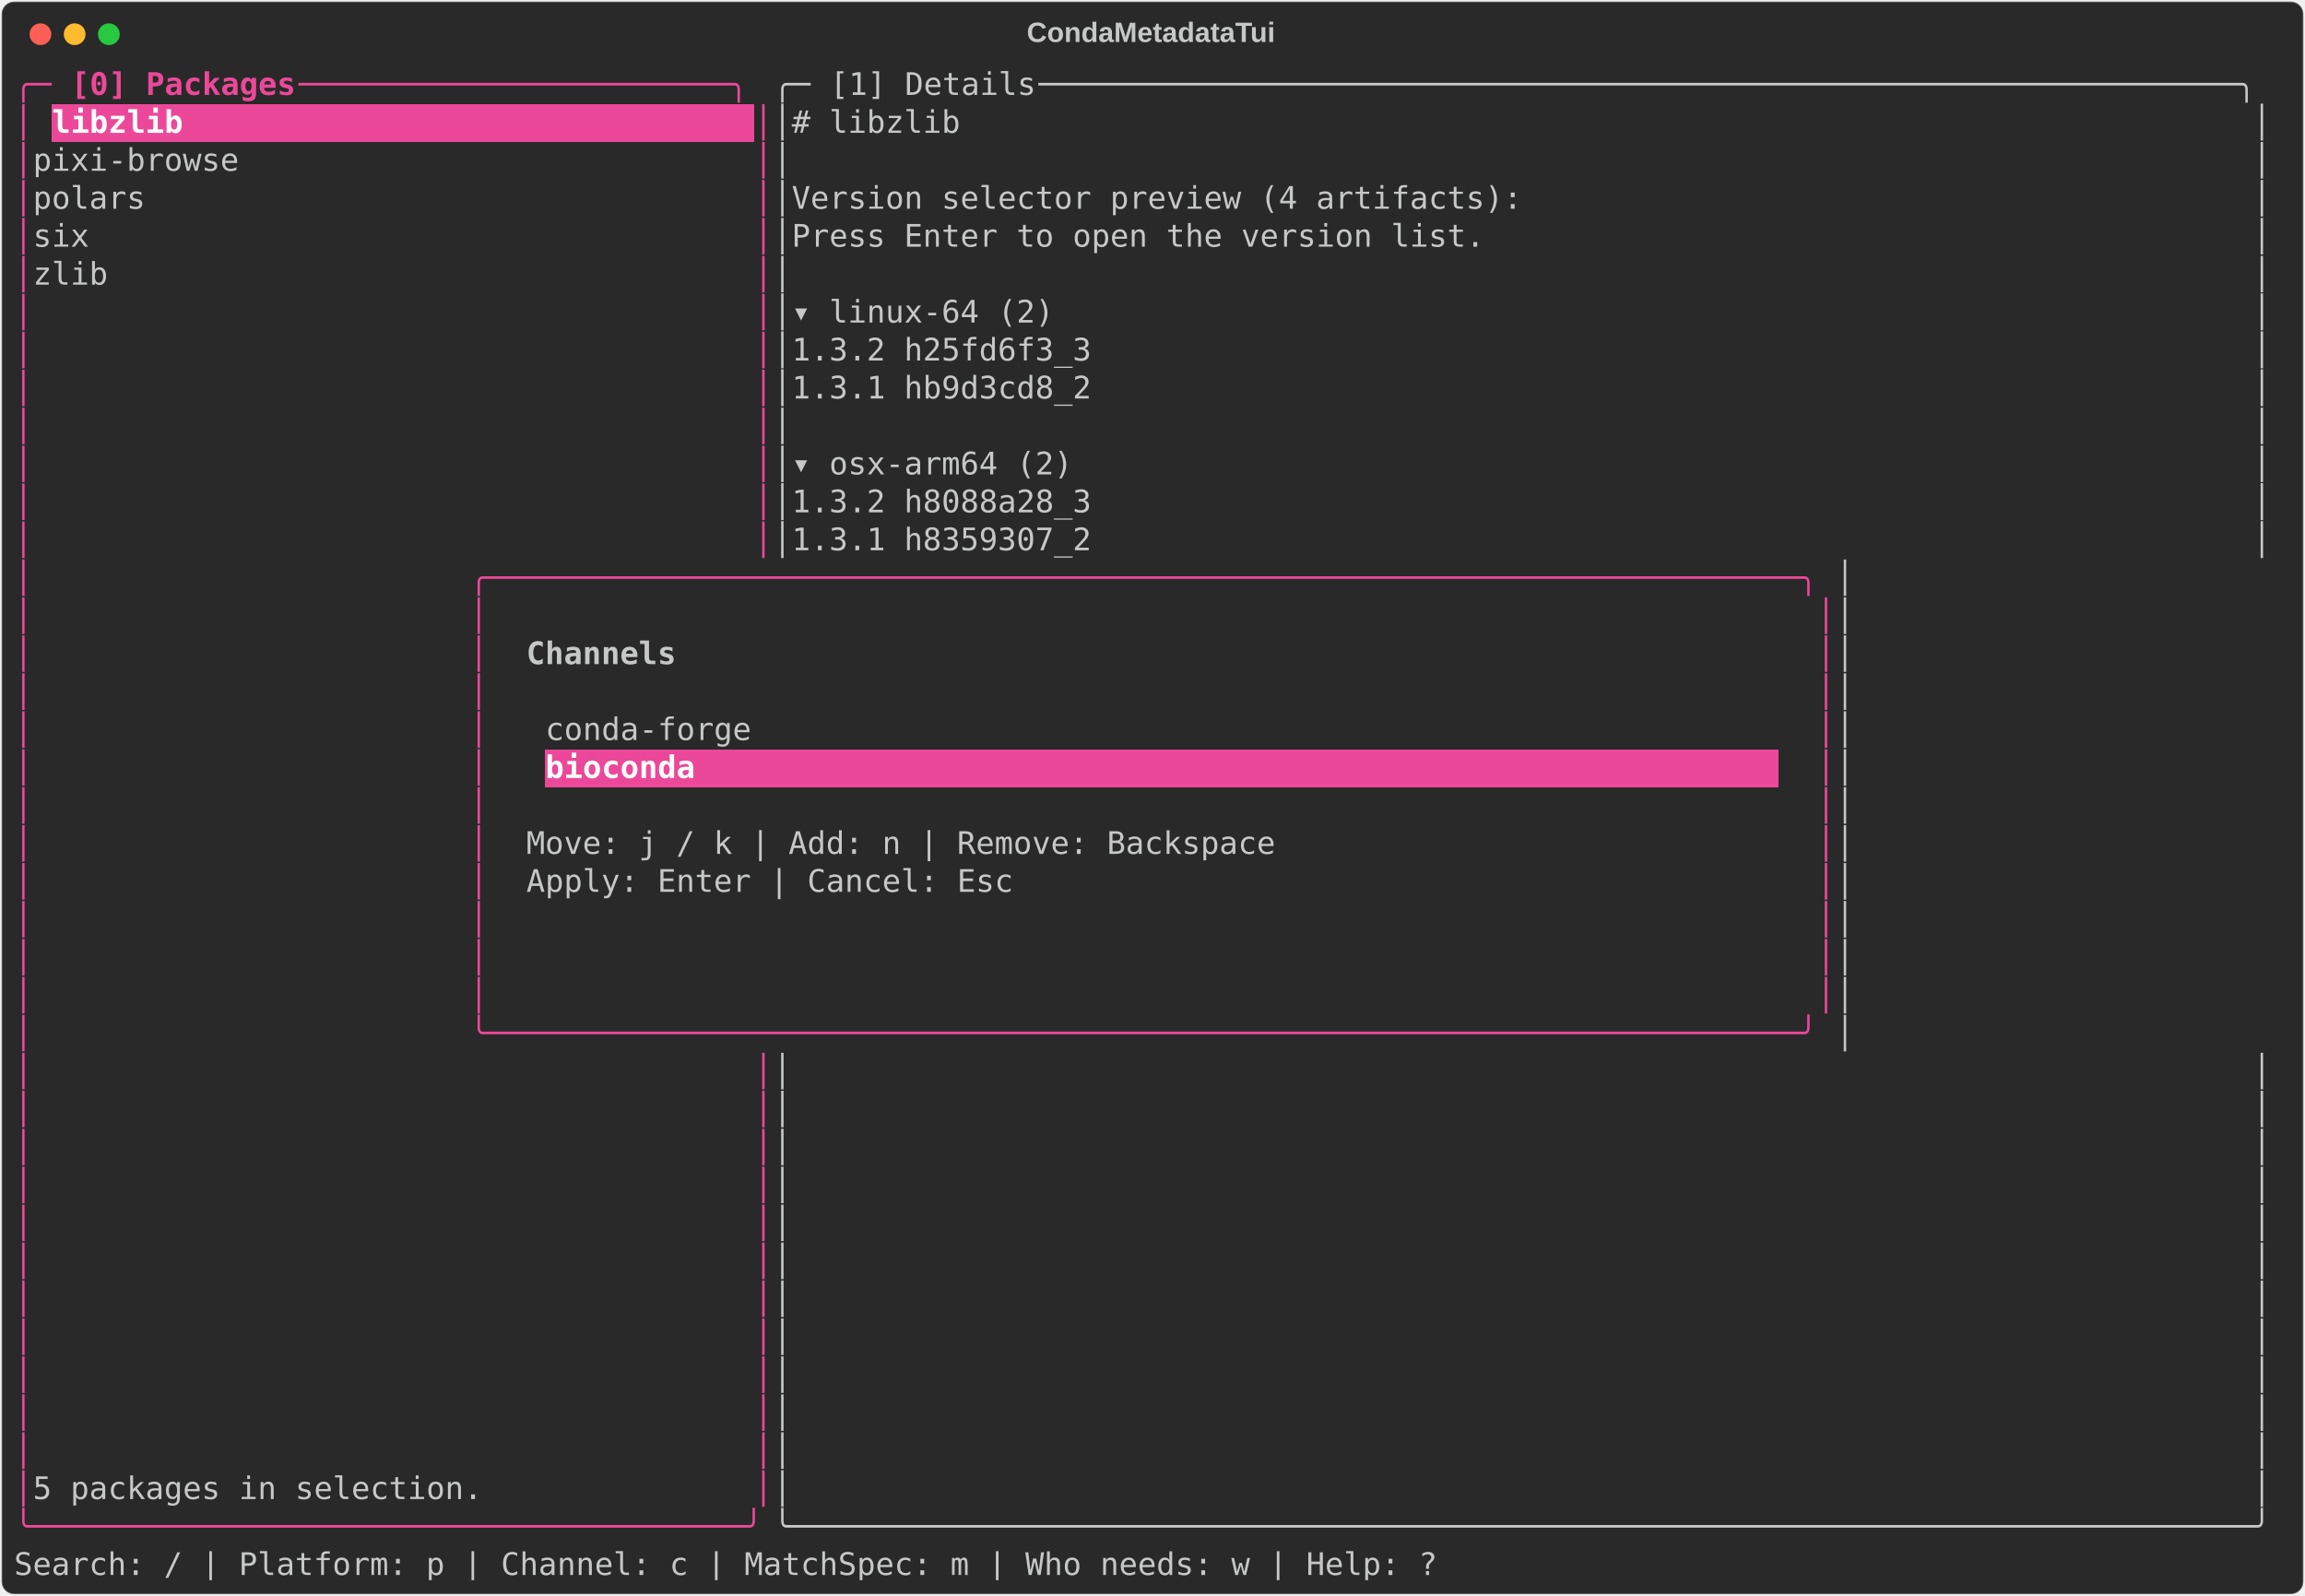
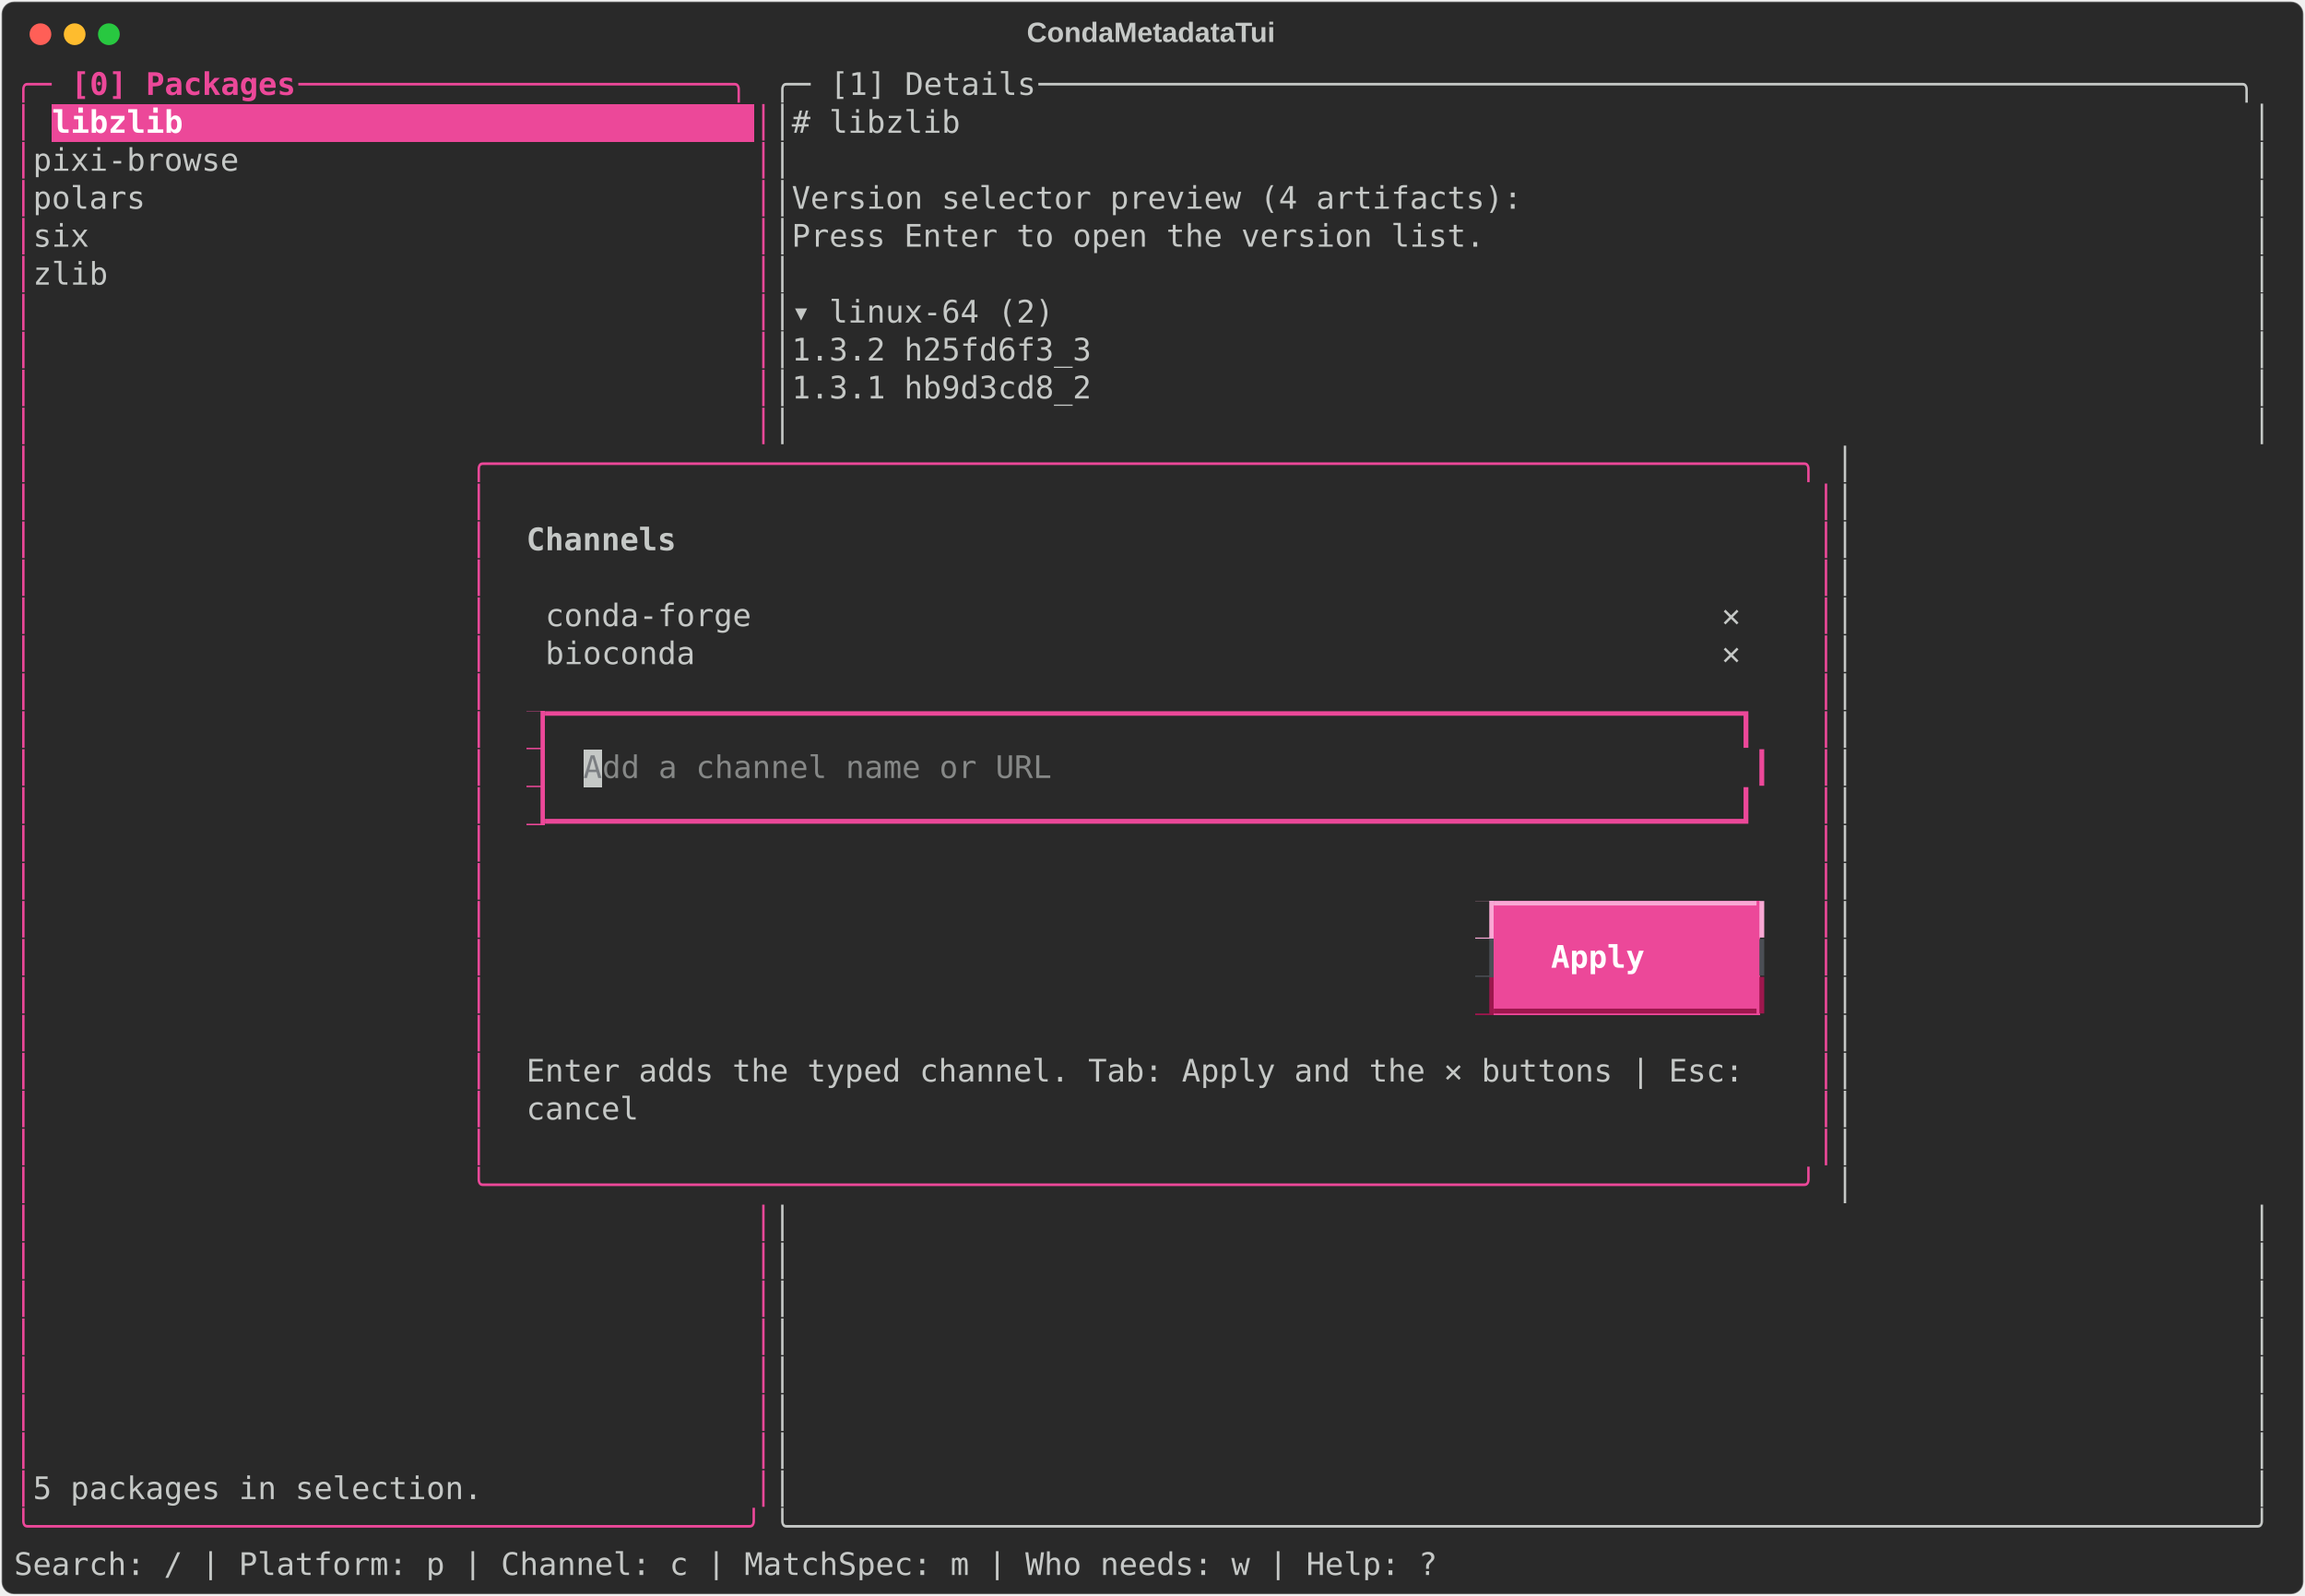
<svg xmlns="http://www.w3.org/2000/svg" class="rich-terminal" viewBox="0 0 1482 1026.0">
  <style>

    @font-face {
        font-family: "Fira Code";
        src: local("FiraCode-Regular"),
                url("https://cdnjs.cloudflare.com/ajax/libs/firacode/6.2.0/woff2/FiraCode-Regular.woff2") format("woff2"),
                url("https://cdnjs.cloudflare.com/ajax/libs/firacode/6.2.0/woff/FiraCode-Regular.woff") format("woff");
        font-style: normal;
        font-weight: 400;
    }
    @font-face {
        font-family: "Fira Code";
        src: local("FiraCode-Bold"),
                url("https://cdnjs.cloudflare.com/ajax/libs/firacode/6.2.0/woff2/FiraCode-Bold.woff2") format("woff2"),
                url("https://cdnjs.cloudflare.com/ajax/libs/firacode/6.2.0/woff/FiraCode-Bold.woff") format("woff");
        font-style: bold;
        font-weight: 700;
    }

    .terminal-matrix {
        font-family: Fira Code, monospace;
        font-size: 20px;
        line-height: 24.4px;
        font-variant-east-asian: full-width;
    }

    .terminal-title {
        font-size: 18px;
        font-weight: bold;
        font-family: arial;
    }

    .terminal-r1 { fill: #ec4899 }
.terminal-r2 { fill: #ec4899;font-weight: bold }
.terminal-r3 { fill: #c5c8c6 }
.terminal-r4 { fill: #ffffff;font-weight: bold }
.terminal-r5 { fill: #c5c8c6;font-weight: bold }
- .terminal-r6 { fill: #cc555a }
+ .terminal-r6 { fill: #292929 }
+ .terminal-r7 { fill: #7b7e82 }
+ .terminal-r8 { fill: #868887 }
+ .terminal-r9 { fill: #cc555a }
+ .terminal-r10 { fill: #f9a8d4 }
+ .terminal-r11 { fill: #4b4e55 }
+ .terminal-r12 { fill: #9d174d }
    </style>
  <defs>
    <clipPath id="terminal-clip-terminal">
      <rect x="0" y="0" width="1463.0" height="975.0" />
    </clipPath>
    <clipPath id="terminal-line-0">
      <rect x="0" y="1.5" width="1464" height="24.65" />
    </clipPath>
    <clipPath id="terminal-line-1">
      <rect x="0" y="25.9" width="1464" height="24.65" />
    </clipPath>
    <clipPath id="terminal-line-2">
      <rect x="0" y="50.3" width="1464" height="24.65" />
    </clipPath>
    <clipPath id="terminal-line-3">
      <rect x="0" y="74.7" width="1464" height="24.65" />
    </clipPath>
    <clipPath id="terminal-line-4">
      <rect x="0" y="99.1" width="1464" height="24.65" />
    </clipPath>
    <clipPath id="terminal-line-5">
      <rect x="0" y="123.5" width="1464" height="24.65" />
    </clipPath>
    <clipPath id="terminal-line-6">
      <rect x="0" y="147.9" width="1464" height="24.65" />
    </clipPath>
    <clipPath id="terminal-line-7">
      <rect x="0" y="172.3" width="1464" height="24.65" />
    </clipPath>
    <clipPath id="terminal-line-8">
      <rect x="0" y="196.7" width="1464" height="24.65" />
    </clipPath>
    <clipPath id="terminal-line-9">
      <rect x="0" y="221.1" width="1464" height="24.65" />
    </clipPath>
    <clipPath id="terminal-line-10">
      <rect x="0" y="245.5" width="1464" height="24.65" />
    </clipPath>
    <clipPath id="terminal-line-11">
      <rect x="0" y="269.9" width="1464" height="24.65" />
    </clipPath>
    <clipPath id="terminal-line-12">
      <rect x="0" y="294.3" width="1464" height="24.65" />
    </clipPath>
    <clipPath id="terminal-line-13">
      <rect x="0" y="318.7" width="1464" height="24.65" />
    </clipPath>
    <clipPath id="terminal-line-14">
      <rect x="0" y="343.1" width="1464" height="24.65" />
    </clipPath>
    <clipPath id="terminal-line-15">
      <rect x="0" y="367.5" width="1464" height="24.65" />
    </clipPath>
    <clipPath id="terminal-line-16">
      <rect x="0" y="391.9" width="1464" height="24.65" />
    </clipPath>
    <clipPath id="terminal-line-17">
      <rect x="0" y="416.3" width="1464" height="24.65" />
    </clipPath>
    <clipPath id="terminal-line-18">
      <rect x="0" y="440.7" width="1464" height="24.65" />
    </clipPath>
    <clipPath id="terminal-line-19">
      <rect x="0" y="465.1" width="1464" height="24.65" />
    </clipPath>
    <clipPath id="terminal-line-20">
      <rect x="0" y="489.5" width="1464" height="24.65" />
    </clipPath>
    <clipPath id="terminal-line-21">
      <rect x="0" y="513.9" width="1464" height="24.65" />
    </clipPath>
    <clipPath id="terminal-line-22">
      <rect x="0" y="538.3" width="1464" height="24.65" />
    </clipPath>
    <clipPath id="terminal-line-23">
      <rect x="0" y="562.7" width="1464" height="24.65" />
    </clipPath>
    <clipPath id="terminal-line-24">
      <rect x="0" y="587.1" width="1464" height="24.65" />
    </clipPath>
    <clipPath id="terminal-line-25">
      <rect x="0" y="611.5" width="1464" height="24.65" />
    </clipPath>
    <clipPath id="terminal-line-26">
      <rect x="0" y="635.9" width="1464" height="24.65" />
    </clipPath>
    <clipPath id="terminal-line-27">
      <rect x="0" y="660.3" width="1464" height="24.65" />
    </clipPath>
    <clipPath id="terminal-line-28">
      <rect x="0" y="684.7" width="1464" height="24.65" />
    </clipPath>
    <clipPath id="terminal-line-29">
      <rect x="0" y="709.1" width="1464" height="24.65" />
    </clipPath>
    <clipPath id="terminal-line-30">
      <rect x="0" y="733.5" width="1464" height="24.65" />
    </clipPath>
    <clipPath id="terminal-line-31">
      <rect x="0" y="757.9" width="1464" height="24.65" />
    </clipPath>
    <clipPath id="terminal-line-32">
      <rect x="0" y="782.3" width="1464" height="24.65" />
    </clipPath>
    <clipPath id="terminal-line-33">
      <rect x="0" y="806.7" width="1464" height="24.65" />
    </clipPath>
    <clipPath id="terminal-line-34">
      <rect x="0" y="831.1" width="1464" height="24.65" />
    </clipPath>
    <clipPath id="terminal-line-35">
      <rect x="0" y="855.5" width="1464" height="24.65" />
    </clipPath>
    <clipPath id="terminal-line-36">
      <rect x="0" y="879.9" width="1464" height="24.65" />
    </clipPath>
    <clipPath id="terminal-line-37">
      <rect x="0" y="904.3" width="1464" height="24.65" />
    </clipPath>
    <clipPath id="terminal-line-38">
      <rect x="0" y="928.7" width="1464" height="24.65" />
    </clipPath>
  </defs>
  <rect fill="#292929" stroke="rgba(255,255,255,0.35)" stroke-width="1" x="1" y="1" width="1480" height="1024" rx="8" />
  <text class="terminal-title" fill="#c5c8c6" text-anchor="middle" x="740" y="27">CondaMetadataTui</text>
  <g transform="translate(26,22)">
    <circle cx="0" cy="0" r="7" fill="#ff5f57" />
    <circle cx="22" cy="0" r="7" fill="#febc2e" />
    <circle cx="44" cy="0" r="7" fill="#28c840" />
  </g>
  <g transform="translate(9, 41)" clip-path="url(#terminal-clip-terminal)">
    <rect fill="#ec4899" x="24.4" y="25.9" width="451.4" height="24.65" shape-rendering="crispEdges" />
-     <rect fill="#ec4899" x="341.6" y="440.7" width="97.6" height="24.65" shape-rendering="crispEdges" />
-     <rect fill="#ec4899" x="439.2" y="440.7" width="695.4" height="24.65" shape-rendering="crispEdges" />
+     <rect fill="#ec4899" x="329.4" y="416.3" width="12.2" height="24.65" shape-rendering="crispEdges" />
+     <rect fill="#ec4899" x="329.4" y="440.7" width="12.2" height="24.65" shape-rendering="crispEdges" />
+     <rect fill="#c5c8c6" x="366" y="440.7" width="12.2" height="24.65" shape-rendering="crispEdges" />
+     <rect fill="#ec4899" x="329.4" y="465.1" width="12.2" height="24.65" shape-rendering="crispEdges" />
+     <rect fill="#f9a8d4" x="939.4" y="538.3" width="12.2" height="24.65" shape-rendering="crispEdges" />
+     <rect fill="#ec4899" x="951.6" y="538.3" width="170.8" height="24.65" shape-rendering="crispEdges" />
+     <rect fill="#4b4e55" x="939.4" y="562.7" width="12.2" height="24.65" shape-rendering="crispEdges" />
+     <rect fill="#ec4899" x="951.6" y="562.7" width="36.6" height="24.65" shape-rendering="crispEdges" />
+     <rect fill="#ec4899" x="988.2" y="562.7" width="85.4" height="24.65" shape-rendering="crispEdges" />
+     <rect fill="#ec4899" x="1073.6" y="562.7" width="48.8" height="24.65" shape-rendering="crispEdges" />
+     <rect fill="#9d174d" x="939.4" y="587.1" width="12.2" height="24.65" shape-rendering="crispEdges" />
+     <rect fill="#ec4899" x="951.6" y="587.1" width="170.8" height="24.65" shape-rendering="crispEdges" />
    <g class="terminal-matrix">
      <text class="terminal-r1" x="0" y="20" textLength="36.6" clip-path="url(#terminal-line-0)">╭─ </text>
      <text class="terminal-r2" x="36.6" y="20" textLength="146.4" clip-path="url(#terminal-line-0)">[0] Packages</text>
      <text class="terminal-r1" x="183" y="20" textLength="305" clip-path="url(#terminal-line-0)"> ───────────────────────╮</text>
      <text class="terminal-r3" x="488" y="20" textLength="36.6" clip-path="url(#terminal-line-0)">╭─ </text>
      <text class="terminal-r3" x="524.6" y="20" textLength="134.2" clip-path="url(#terminal-line-0)">[1] Details</text>
      <text class="terminal-r3" x="658.8" y="20" textLength="805.2" clip-path="url(#terminal-line-0)"> ────────────────────────────────────────────────────────────────╮</text>
      <text class="terminal-r3" x="1464" y="20" textLength="12.2" clip-path="url(#terminal-line-0)">
</text>
      <text class="terminal-r1" x="0" y="44.4" textLength="12.2" clip-path="url(#terminal-line-1)">│</text>
      <text class="terminal-r4" x="24.4" y="44.4" textLength="451.4" clip-path="url(#terminal-line-1)">libzlib                              </text>
      <text class="terminal-r1" x="475.8" y="44.4" textLength="12.2" clip-path="url(#terminal-line-1)">│</text>
      <text class="terminal-r3" x="488" y="44.4" textLength="976" clip-path="url(#terminal-line-1)">│# libzlib                                                                     │</text>
      <text class="terminal-r3" x="1464" y="44.4" textLength="12.2" clip-path="url(#terminal-line-1)">
</text>
      <text class="terminal-r1" x="0" y="68.8" textLength="12.2" clip-path="url(#terminal-line-2)">│</text>
      <text class="terminal-r3" x="12.2" y="68.8" textLength="463.6" clip-path="url(#terminal-line-2)"> pixi-browse                          </text>
      <text class="terminal-r1" x="475.8" y="68.8" textLength="12.2" clip-path="url(#terminal-line-2)">│</text>
      <text class="terminal-r3" x="488" y="68.8" textLength="976" clip-path="url(#terminal-line-2)">│                                                                              │</text>
      <text class="terminal-r3" x="1464" y="68.8" textLength="12.2" clip-path="url(#terminal-line-2)">
</text>
      <text class="terminal-r1" x="0" y="93.2" textLength="12.2" clip-path="url(#terminal-line-3)">│</text>
      <text class="terminal-r3" x="12.2" y="93.2" textLength="463.6" clip-path="url(#terminal-line-3)"> polars                               </text>
      <text class="terminal-r1" x="475.8" y="93.2" textLength="12.2" clip-path="url(#terminal-line-3)">│</text>
      <text class="terminal-r3" x="488" y="93.2" textLength="976" clip-path="url(#terminal-line-3)">│Version selector preview (4 artifacts):                                       │</text>
      <text class="terminal-r3" x="1464" y="93.2" textLength="12.2" clip-path="url(#terminal-line-3)">
</text>
      <text class="terminal-r1" x="0" y="117.6" textLength="12.2" clip-path="url(#terminal-line-4)">│</text>
      <text class="terminal-r3" x="12.2" y="117.6" textLength="463.6" clip-path="url(#terminal-line-4)"> six                                  </text>
      <text class="terminal-r1" x="475.8" y="117.6" textLength="12.2" clip-path="url(#terminal-line-4)">│</text>
      <text class="terminal-r3" x="488" y="117.6" textLength="976" clip-path="url(#terminal-line-4)">│Press Enter to open the version list.                                         │</text>
      <text class="terminal-r3" x="1464" y="117.6" textLength="12.2" clip-path="url(#terminal-line-4)">
</text>
      <text class="terminal-r1" x="0" y="142" textLength="12.2" clip-path="url(#terminal-line-5)">│</text>
      <text class="terminal-r3" x="12.2" y="142" textLength="463.6" clip-path="url(#terminal-line-5)"> zlib                                 </text>
      <text class="terminal-r1" x="475.8" y="142" textLength="12.2" clip-path="url(#terminal-line-5)">│</text>
      <text class="terminal-r3" x="488" y="142" textLength="976" clip-path="url(#terminal-line-5)">│                                                                              │</text>
      <text class="terminal-r3" x="1464" y="142" textLength="12.2" clip-path="url(#terminal-line-5)">
</text>
      <text class="terminal-r1" x="0" y="166.4" textLength="12.2" clip-path="url(#terminal-line-6)">│</text>
      <text class="terminal-r1" x="475.8" y="166.4" textLength="12.2" clip-path="url(#terminal-line-6)">│</text>
      <text class="terminal-r3" x="488" y="166.4" textLength="976" clip-path="url(#terminal-line-6)">│▾ linux-64 (2)                                                                │</text>
      <text class="terminal-r3" x="1464" y="166.4" textLength="12.2" clip-path="url(#terminal-line-6)">
</text>
      <text class="terminal-r1" x="0" y="190.8" textLength="12.2" clip-path="url(#terminal-line-7)">│</text>
      <text class="terminal-r1" x="475.8" y="190.8" textLength="12.2" clip-path="url(#terminal-line-7)">│</text>
      <text class="terminal-r3" x="488" y="190.8" textLength="976" clip-path="url(#terminal-line-7)">│1.3.2 h25fd6f3_3                                                              │</text>
      <text class="terminal-r3" x="1464" y="190.8" textLength="12.2" clip-path="url(#terminal-line-7)">
</text>
      <text class="terminal-r1" x="0" y="215.2" textLength="12.2" clip-path="url(#terminal-line-8)">│</text>
      <text class="terminal-r1" x="475.8" y="215.2" textLength="12.2" clip-path="url(#terminal-line-8)">│</text>
      <text class="terminal-r3" x="488" y="215.2" textLength="976" clip-path="url(#terminal-line-8)">│1.3.1 hb9d3cd8_2                                                              │</text>
      <text class="terminal-r3" x="1464" y="215.2" textLength="12.2" clip-path="url(#terminal-line-8)">
</text>
      <text class="terminal-r1" x="0" y="239.6" textLength="12.2" clip-path="url(#terminal-line-9)">│</text>
      <text class="terminal-r1" x="475.8" y="239.6" textLength="12.2" clip-path="url(#terminal-line-9)">│</text>
      <text class="terminal-r3" x="488" y="239.6" textLength="976" clip-path="url(#terminal-line-9)">│                                                                              │</text>
      <text class="terminal-r3" x="1464" y="239.6" textLength="12.2" clip-path="url(#terminal-line-9)">
</text>
      <text class="terminal-r1" x="0" y="264" textLength="12.2" clip-path="url(#terminal-line-10)">│</text>
-       <text class="terminal-r1" x="475.8" y="264" textLength="12.2" clip-path="url(#terminal-line-10)">│</text>
-       <text class="terminal-r3" x="488" y="264" textLength="976" clip-path="url(#terminal-line-10)">│▾ osx-arm64 (2)                                                               │</text>
+       <text class="terminal-r1" x="292.8" y="264" textLength="878.4" clip-path="url(#terminal-line-10)">╭──────────────────────────────────────────────────────────────────────╮</text>
+       <text class="terminal-r3" x="1171.2" y="264" textLength="292.8" clip-path="url(#terminal-line-10)">                       │</text>
      <text class="terminal-r3" x="1464" y="264" textLength="12.2" clip-path="url(#terminal-line-10)">
</text>
      <text class="terminal-r1" x="0" y="288.4" textLength="12.2" clip-path="url(#terminal-line-11)">│</text>
-       <text class="terminal-r1" x="475.8" y="288.4" textLength="12.2" clip-path="url(#terminal-line-11)">│</text>
-       <text class="terminal-r3" x="488" y="288.4" textLength="976" clip-path="url(#terminal-line-11)">│1.3.2 h8088a28_3                                                              │</text>
+       <text class="terminal-r1" x="292.8" y="288.4" textLength="12.2" clip-path="url(#terminal-line-11)">│</text>
+       <text class="terminal-r1" x="1159" y="288.4" textLength="12.2" clip-path="url(#terminal-line-11)">│</text>
+       <text class="terminal-r3" x="1171.2" y="288.4" textLength="292.8" clip-path="url(#terminal-line-11)">                       │</text>
      <text class="terminal-r3" x="1464" y="288.4" textLength="12.2" clip-path="url(#terminal-line-11)">
</text>
      <text class="terminal-r1" x="0" y="312.8" textLength="12.2" clip-path="url(#terminal-line-12)">│</text>
-       <text class="terminal-r1" x="475.8" y="312.8" textLength="12.2" clip-path="url(#terminal-line-12)">│</text>
-       <text class="terminal-r3" x="488" y="312.8" textLength="976" clip-path="url(#terminal-line-12)">│1.3.1 h8359307_2                                                              │</text>
+       <text class="terminal-r1" x="292.8" y="312.8" textLength="12.2" clip-path="url(#terminal-line-12)">│</text>
+       <text class="terminal-r5" x="329.4" y="312.8" textLength="97.6" clip-path="url(#terminal-line-12)">Channels</text>
+       <text class="terminal-r1" x="1159" y="312.8" textLength="12.2" clip-path="url(#terminal-line-12)">│</text>
+       <text class="terminal-r3" x="1171.2" y="312.8" textLength="292.8" clip-path="url(#terminal-line-12)">                       │</text>
      <text class="terminal-r3" x="1464" y="312.8" textLength="12.2" clip-path="url(#terminal-line-12)">
</text>
      <text class="terminal-r1" x="0" y="337.2" textLength="12.2" clip-path="url(#terminal-line-13)">│</text>
-       <text class="terminal-r1" x="292.8" y="337.2" textLength="878.4" clip-path="url(#terminal-line-13)">╭──────────────────────────────────────────────────────────────────────╮</text>
+       <text class="terminal-r1" x="292.8" y="337.2" textLength="12.2" clip-path="url(#terminal-line-13)">│</text>
+       <text class="terminal-r1" x="1159" y="337.2" textLength="12.2" clip-path="url(#terminal-line-13)">│</text>
      <text class="terminal-r3" x="1171.2" y="337.2" textLength="292.8" clip-path="url(#terminal-line-13)">                       │</text>
      <text class="terminal-r3" x="1464" y="337.2" textLength="12.2" clip-path="url(#terminal-line-13)">
</text>
      <text class="terminal-r1" x="0" y="361.6" textLength="12.2" clip-path="url(#terminal-line-14)">│</text>
      <text class="terminal-r1" x="292.8" y="361.6" textLength="12.2" clip-path="url(#terminal-line-14)">│</text>
+       <text class="terminal-r3" x="341.6" y="361.6" textLength="134.2" clip-path="url(#terminal-line-14)">conda-forge</text>
+       <text class="terminal-r5" x="1098" y="361.6" textLength="36.6" clip-path="url(#terminal-line-14)"> ✕ </text>
      <text class="terminal-r1" x="1159" y="361.6" textLength="12.2" clip-path="url(#terminal-line-14)">│</text>
      <text class="terminal-r3" x="1171.2" y="361.6" textLength="292.8" clip-path="url(#terminal-line-14)">                       │</text>
      <text class="terminal-r3" x="1464" y="361.6" textLength="12.2" clip-path="url(#terminal-line-14)">
</text>
      <text class="terminal-r1" x="0" y="386" textLength="12.2" clip-path="url(#terminal-line-15)">│</text>
      <text class="terminal-r1" x="292.8" y="386" textLength="12.2" clip-path="url(#terminal-line-15)">│</text>
-       <text class="terminal-r5" x="329.4" y="386" textLength="97.6" clip-path="url(#terminal-line-15)">Channels</text>
+       <text class="terminal-r3" x="341.6" y="386" textLength="97.6" clip-path="url(#terminal-line-15)">bioconda</text>
+       <text class="terminal-r5" x="1098" y="386" textLength="36.6" clip-path="url(#terminal-line-15)"> ✕ </text>
      <text class="terminal-r1" x="1159" y="386" textLength="12.2" clip-path="url(#terminal-line-15)">│</text>
      <text class="terminal-r3" x="1171.2" y="386" textLength="292.8" clip-path="url(#terminal-line-15)">                       │</text>
      <text class="terminal-r3" x="1464" y="386" textLength="12.2" clip-path="url(#terminal-line-15)">
</text>
      <text class="terminal-r1" x="0" y="410.4" textLength="12.2" clip-path="url(#terminal-line-16)">│</text>
      <text class="terminal-r1" x="292.8" y="410.4" textLength="12.2" clip-path="url(#terminal-line-16)">│</text>
      <text class="terminal-r1" x="1159" y="410.4" textLength="12.2" clip-path="url(#terminal-line-16)">│</text>
      <text class="terminal-r3" x="1171.2" y="410.4" textLength="292.8" clip-path="url(#terminal-line-16)">                       │</text>
      <text class="terminal-r3" x="1464" y="410.4" textLength="12.2" clip-path="url(#terminal-line-16)">
</text>
      <text class="terminal-r1" x="0" y="434.8" textLength="12.2" clip-path="url(#terminal-line-17)">│</text>
      <text class="terminal-r1" x="292.8" y="434.8" textLength="12.2" clip-path="url(#terminal-line-17)">│</text>
-       <text class="terminal-r3" x="341.6" y="434.8" textLength="134.2" clip-path="url(#terminal-line-17)">conda-forge</text>
+       <text class="terminal-r6" x="329.4" y="434.8" textLength="12.2" clip-path="url(#terminal-line-17)">▊</text>
+       <text class="terminal-r1" x="341.6" y="434.8" textLength="793" clip-path="url(#terminal-line-17)">▔▔▔▔▔▔▔▔▔▔▔▔▔▔▔▔▔▔▔▔▔▔▔▔▔▔▔▔▔▔▔▔▔▔▔▔▔▔▔▔▔▔▔▔▔▔▔▔▔▔▔▔▔▔▔▔▔▔▔▔▔▔▔▔▎</text>
      <text class="terminal-r1" x="1159" y="434.8" textLength="12.2" clip-path="url(#terminal-line-17)">│</text>
      <text class="terminal-r3" x="1171.2" y="434.8" textLength="292.8" clip-path="url(#terminal-line-17)">                       │</text>
      <text class="terminal-r3" x="1464" y="434.8" textLength="12.2" clip-path="url(#terminal-line-17)">
</text>
      <text class="terminal-r1" x="0" y="459.2" textLength="12.2" clip-path="url(#terminal-line-18)">│</text>
      <text class="terminal-r1" x="292.8" y="459.2" textLength="12.2" clip-path="url(#terminal-line-18)">│</text>
-       <text class="terminal-r4" x="341.6" y="459.2" textLength="97.6" clip-path="url(#terminal-line-18)">bioconda</text>
+       <text class="terminal-r6" x="329.4" y="459.2" textLength="12.2" clip-path="url(#terminal-line-18)">▊</text>
+       <text class="terminal-r7" x="366" y="459.2" textLength="12.2" clip-path="url(#terminal-line-18)">A</text>
+       <text class="terminal-r8" x="378.2" y="459.2" textLength="292.8" clip-path="url(#terminal-line-18)">dd a channel name or URL</text>
+       <text class="terminal-r1" x="1122.4" y="459.2" textLength="12.2" clip-path="url(#terminal-line-18)">▎</text>
      <text class="terminal-r1" x="1159" y="459.2" textLength="12.2" clip-path="url(#terminal-line-18)">│</text>
      <text class="terminal-r3" x="1171.2" y="459.2" textLength="292.8" clip-path="url(#terminal-line-18)">                       │</text>
      <text class="terminal-r3" x="1464" y="459.2" textLength="12.2" clip-path="url(#terminal-line-18)">
</text>
      <text class="terminal-r1" x="0" y="483.6" textLength="12.2" clip-path="url(#terminal-line-19)">│</text>
      <text class="terminal-r1" x="292.8" y="483.6" textLength="12.2" clip-path="url(#terminal-line-19)">│</text>
+       <text class="terminal-r6" x="329.4" y="483.6" textLength="12.2" clip-path="url(#terminal-line-19)">▊</text>
+       <text class="terminal-r1" x="341.6" y="483.6" textLength="793" clip-path="url(#terminal-line-19)">▁▁▁▁▁▁▁▁▁▁▁▁▁▁▁▁▁▁▁▁▁▁▁▁▁▁▁▁▁▁▁▁▁▁▁▁▁▁▁▁▁▁▁▁▁▁▁▁▁▁▁▁▁▁▁▁▁▁▁▁▁▁▁▁▎</text>
      <text class="terminal-r1" x="1159" y="483.6" textLength="12.2" clip-path="url(#terminal-line-19)">│</text>
      <text class="terminal-r3" x="1171.2" y="483.6" textLength="292.8" clip-path="url(#terminal-line-19)">                       │</text>
      <text class="terminal-r3" x="1464" y="483.6" textLength="12.2" clip-path="url(#terminal-line-19)">
</text>
      <text class="terminal-r1" x="0" y="508" textLength="12.2" clip-path="url(#terminal-line-20)">│</text>
      <text class="terminal-r1" x="292.8" y="508" textLength="12.2" clip-path="url(#terminal-line-20)">│</text>
-       <text class="terminal-r3" x="329.4" y="508" textLength="488" clip-path="url(#terminal-line-20)">Move: j / k | Add: n | Remove: Backspace</text>
      <text class="terminal-r1" x="1159" y="508" textLength="12.2" clip-path="url(#terminal-line-20)">│</text>
      <text class="terminal-r3" x="1171.2" y="508" textLength="292.8" clip-path="url(#terminal-line-20)">                       │</text>
      <text class="terminal-r3" x="1464" y="508" textLength="12.2" clip-path="url(#terminal-line-20)">
</text>
      <text class="terminal-r1" x="0" y="532.4" textLength="12.2" clip-path="url(#terminal-line-21)">│</text>
      <text class="terminal-r1" x="292.8" y="532.4" textLength="12.2" clip-path="url(#terminal-line-21)">│</text>
-       <text class="terminal-r3" x="329.4" y="532.4" textLength="317.2" clip-path="url(#terminal-line-21)">Apply: Enter | Cancel: Esc</text>
      <text class="terminal-r1" x="1159" y="532.4" textLength="12.2" clip-path="url(#terminal-line-21)">│</text>
      <text class="terminal-r3" x="1171.2" y="532.4" textLength="292.8" clip-path="url(#terminal-line-21)">                       │</text>
      <text class="terminal-r3" x="1464" y="532.4" textLength="12.2" clip-path="url(#terminal-line-21)">
</text>
      <text class="terminal-r1" x="0" y="556.8" textLength="12.2" clip-path="url(#terminal-line-22)">│</text>
      <text class="terminal-r1" x="292.8" y="556.8" textLength="12.2" clip-path="url(#terminal-line-22)">│</text>
+       <text class="terminal-r6" x="939.4" y="556.8" textLength="12.2" clip-path="url(#terminal-line-22)">▊</text>
+       <text class="terminal-r10" x="951.6" y="556.8" textLength="170.8" clip-path="url(#terminal-line-22)">▔▔▔▔▔▔▔▔▔▔▔▔▔▔</text>
+       <text class="terminal-r10" x="1122.4" y="556.8" textLength="12.2" clip-path="url(#terminal-line-22)">▎</text>
      <text class="terminal-r1" x="1159" y="556.8" textLength="12.2" clip-path="url(#terminal-line-22)">│</text>
      <text class="terminal-r3" x="1171.2" y="556.8" textLength="292.8" clip-path="url(#terminal-line-22)">                       │</text>
      <text class="terminal-r3" x="1464" y="556.8" textLength="12.2" clip-path="url(#terminal-line-22)">
</text>
      <text class="terminal-r1" x="0" y="581.2" textLength="12.2" clip-path="url(#terminal-line-23)">│</text>
      <text class="terminal-r1" x="292.8" y="581.2" textLength="12.2" clip-path="url(#terminal-line-23)">│</text>
+       <text class="terminal-r6" x="939.4" y="581.2" textLength="12.2" clip-path="url(#terminal-line-23)">▊</text>
+       <text class="terminal-r4" x="988.2" y="581.2" textLength="85.4" clip-path="url(#terminal-line-23)"> Apply </text>
+       <text class="terminal-r11" x="1122.4" y="581.2" textLength="12.2" clip-path="url(#terminal-line-23)">▎</text>
      <text class="terminal-r1" x="1159" y="581.2" textLength="12.2" clip-path="url(#terminal-line-23)">│</text>
      <text class="terminal-r3" x="1171.2" y="581.2" textLength="292.8" clip-path="url(#terminal-line-23)">                       │</text>
      <text class="terminal-r3" x="1464" y="581.2" textLength="12.2" clip-path="url(#terminal-line-23)">
</text>
      <text class="terminal-r1" x="0" y="605.6" textLength="12.2" clip-path="url(#terminal-line-24)">│</text>
      <text class="terminal-r1" x="292.8" y="605.6" textLength="12.2" clip-path="url(#terminal-line-24)">│</text>
+       <text class="terminal-r6" x="939.4" y="605.6" textLength="12.2" clip-path="url(#terminal-line-24)">▊</text>
+       <text class="terminal-r12" x="951.6" y="605.6" textLength="170.8" clip-path="url(#terminal-line-24)">▁▁▁▁▁▁▁▁▁▁▁▁▁▁</text>
+       <text class="terminal-r12" x="1122.4" y="605.6" textLength="12.2" clip-path="url(#terminal-line-24)">▎</text>
      <text class="terminal-r1" x="1159" y="605.6" textLength="12.2" clip-path="url(#terminal-line-24)">│</text>
      <text class="terminal-r3" x="1171.2" y="605.6" textLength="292.8" clip-path="url(#terminal-line-24)">                       │</text>
      <text class="terminal-r3" x="1464" y="605.6" textLength="12.2" clip-path="url(#terminal-line-24)">
</text>
      <text class="terminal-r1" x="0" y="630" textLength="12.2" clip-path="url(#terminal-line-25)">│</text>
-       <text class="terminal-r1" x="292.8" y="630" textLength="878.4" clip-path="url(#terminal-line-25)">╰──────────────────────────────────────────────────────────────────────╯</text>
+       <text class="terminal-r1" x="292.8" y="630" textLength="12.2" clip-path="url(#terminal-line-25)">│</text>
+       <text class="terminal-r1" x="1159" y="630" textLength="12.2" clip-path="url(#terminal-line-25)">│</text>
      <text class="terminal-r3" x="1171.2" y="630" textLength="292.8" clip-path="url(#terminal-line-25)">                       │</text>
      <text class="terminal-r3" x="1464" y="630" textLength="12.2" clip-path="url(#terminal-line-25)">
</text>
      <text class="terminal-r1" x="0" y="654.4" textLength="12.2" clip-path="url(#terminal-line-26)">│</text>
-       <text class="terminal-r1" x="475.8" y="654.4" textLength="12.2" clip-path="url(#terminal-line-26)">│</text>
-       <text class="terminal-r3" x="488" y="654.4" textLength="976" clip-path="url(#terminal-line-26)">│                                                                              │</text>
+       <text class="terminal-r1" x="292.8" y="654.4" textLength="12.2" clip-path="url(#terminal-line-26)">│</text>
+       <text class="terminal-r3" x="329.4" y="654.4" textLength="793" clip-path="url(#terminal-line-26)">Enter adds the typed channel. Tab: Apply and the ✕ buttons | Esc:</text>
+       <text class="terminal-r1" x="1159" y="654.4" textLength="12.2" clip-path="url(#terminal-line-26)">│</text>
+       <text class="terminal-r3" x="1171.2" y="654.4" textLength="292.8" clip-path="url(#terminal-line-26)">                       │</text>
      <text class="terminal-r3" x="1464" y="654.4" textLength="12.2" clip-path="url(#terminal-line-26)">
</text>
      <text class="terminal-r1" x="0" y="678.8" textLength="12.2" clip-path="url(#terminal-line-27)">│</text>
-       <text class="terminal-r1" x="475.8" y="678.8" textLength="12.2" clip-path="url(#terminal-line-27)">│</text>
-       <text class="terminal-r3" x="488" y="678.8" textLength="976" clip-path="url(#terminal-line-27)">│                                                                              │</text>
+       <text class="terminal-r1" x="292.8" y="678.8" textLength="12.2" clip-path="url(#terminal-line-27)">│</text>
+       <text class="terminal-r3" x="329.4" y="678.8" textLength="73.2" clip-path="url(#terminal-line-27)">cancel</text>
+       <text class="terminal-r1" x="1159" y="678.8" textLength="12.2" clip-path="url(#terminal-line-27)">│</text>
+       <text class="terminal-r3" x="1171.2" y="678.8" textLength="292.8" clip-path="url(#terminal-line-27)">                       │</text>
      <text class="terminal-r3" x="1464" y="678.8" textLength="12.2" clip-path="url(#terminal-line-27)">
</text>
      <text class="terminal-r1" x="0" y="703.2" textLength="12.2" clip-path="url(#terminal-line-28)">│</text>
-       <text class="terminal-r1" x="475.8" y="703.2" textLength="12.2" clip-path="url(#terminal-line-28)">│</text>
-       <text class="terminal-r3" x="488" y="703.2" textLength="976" clip-path="url(#terminal-line-28)">│                                                                              │</text>
+       <text class="terminal-r1" x="292.8" y="703.2" textLength="12.2" clip-path="url(#terminal-line-28)">│</text>
+       <text class="terminal-r1" x="1159" y="703.2" textLength="12.2" clip-path="url(#terminal-line-28)">│</text>
+       <text class="terminal-r3" x="1171.2" y="703.2" textLength="292.8" clip-path="url(#terminal-line-28)">                       │</text>
      <text class="terminal-r3" x="1464" y="703.2" textLength="12.2" clip-path="url(#terminal-line-28)">
</text>
      <text class="terminal-r1" x="0" y="727.6" textLength="12.2" clip-path="url(#terminal-line-29)">│</text>
-       <text class="terminal-r1" x="475.8" y="727.6" textLength="12.2" clip-path="url(#terminal-line-29)">│</text>
-       <text class="terminal-r3" x="488" y="727.6" textLength="976" clip-path="url(#terminal-line-29)">│                                                                              │</text>
+       <text class="terminal-r1" x="292.8" y="727.6" textLength="878.4" clip-path="url(#terminal-line-29)">╰──────────────────────────────────────────────────────────────────────╯</text>
+       <text class="terminal-r3" x="1171.2" y="727.6" textLength="292.8" clip-path="url(#terminal-line-29)">                       │</text>
      <text class="terminal-r3" x="1464" y="727.6" textLength="12.2" clip-path="url(#terminal-line-29)">
</text>
      <text class="terminal-r1" x="0" y="752" textLength="12.2" clip-path="url(#terminal-line-30)">│</text>
      <text class="terminal-r1" x="475.8" y="752" textLength="12.2" clip-path="url(#terminal-line-30)">│</text>
      <text class="terminal-r3" x="488" y="752" textLength="976" clip-path="url(#terminal-line-30)">│                                                                              │</text>
      <text class="terminal-r3" x="1464" y="752" textLength="12.2" clip-path="url(#terminal-line-30)">
</text>
      <text class="terminal-r1" x="0" y="776.4" textLength="12.2" clip-path="url(#terminal-line-31)">│</text>
      <text class="terminal-r1" x="475.8" y="776.4" textLength="12.2" clip-path="url(#terminal-line-31)">│</text>
      <text class="terminal-r3" x="488" y="776.4" textLength="976" clip-path="url(#terminal-line-31)">│                                                                              │</text>
      <text class="terminal-r3" x="1464" y="776.4" textLength="12.2" clip-path="url(#terminal-line-31)">
</text>
      <text class="terminal-r1" x="0" y="800.8" textLength="12.2" clip-path="url(#terminal-line-32)">│</text>
      <text class="terminal-r1" x="475.8" y="800.8" textLength="12.2" clip-path="url(#terminal-line-32)">│</text>
      <text class="terminal-r3" x="488" y="800.8" textLength="976" clip-path="url(#terminal-line-32)">│                                                                              │</text>
      <text class="terminal-r3" x="1464" y="800.8" textLength="12.2" clip-path="url(#terminal-line-32)">
</text>
      <text class="terminal-r1" x="0" y="825.2" textLength="12.2" clip-path="url(#terminal-line-33)">│</text>
      <text class="terminal-r1" x="475.8" y="825.2" textLength="12.2" clip-path="url(#terminal-line-33)">│</text>
      <text class="terminal-r3" x="488" y="825.2" textLength="976" clip-path="url(#terminal-line-33)">│                                                                              │</text>
      <text class="terminal-r3" x="1464" y="825.2" textLength="12.2" clip-path="url(#terminal-line-33)">
</text>
      <text class="terminal-r1" x="0" y="849.6" textLength="12.2" clip-path="url(#terminal-line-34)">│</text>
      <text class="terminal-r1" x="475.8" y="849.6" textLength="12.2" clip-path="url(#terminal-line-34)">│</text>
      <text class="terminal-r3" x="488" y="849.6" textLength="976" clip-path="url(#terminal-line-34)">│                                                                              │</text>
      <text class="terminal-r3" x="1464" y="849.6" textLength="12.2" clip-path="url(#terminal-line-34)">
</text>
      <text class="terminal-r1" x="0" y="874" textLength="12.2" clip-path="url(#terminal-line-35)">│</text>
      <text class="terminal-r1" x="475.8" y="874" textLength="12.2" clip-path="url(#terminal-line-35)">│</text>
      <text class="terminal-r3" x="488" y="874" textLength="976" clip-path="url(#terminal-line-35)">│                                                                              │</text>
      <text class="terminal-r3" x="1464" y="874" textLength="12.2" clip-path="url(#terminal-line-35)">
</text>
      <text class="terminal-r1" x="0" y="898.4" textLength="12.2" clip-path="url(#terminal-line-36)">│</text>
      <text class="terminal-r1" x="475.8" y="898.4" textLength="12.2" clip-path="url(#terminal-line-36)">│</text>
      <text class="terminal-r3" x="488" y="898.4" textLength="976" clip-path="url(#terminal-line-36)">│                                                                              │</text>
      <text class="terminal-r3" x="1464" y="898.4" textLength="12.2" clip-path="url(#terminal-line-36)">
</text>
      <text class="terminal-r1" x="0" y="922.8" textLength="12.2" clip-path="url(#terminal-line-37)">│</text>
      <text class="terminal-r3" x="12.2" y="922.8" textLength="463.6" clip-path="url(#terminal-line-37)">5 packages in selection.              </text>
      <text class="terminal-r1" x="475.8" y="922.8" textLength="12.2" clip-path="url(#terminal-line-37)">│</text>
      <text class="terminal-r3" x="488" y="922.8" textLength="976" clip-path="url(#terminal-line-37)">│                                                                              │</text>
      <text class="terminal-r3" x="1464" y="922.8" textLength="12.2" clip-path="url(#terminal-line-37)">
</text>
      <text class="terminal-r1" x="0" y="947.2" textLength="488" clip-path="url(#terminal-line-38)">╰──────────────────────────────────────╯</text>
      <text class="terminal-r3" x="488" y="947.2" textLength="976" clip-path="url(#terminal-line-38)">╰──────────────────────────────────────────────────────────────────────────────╯</text>
      <text class="terminal-r3" x="1464" y="947.2" textLength="12.2" clip-path="url(#terminal-line-38)">
</text>
      <text class="terminal-r3" x="0" y="971.6" textLength="1464" clip-path="url(#terminal-line-39)">Search: / | Platform: p | Channel: c | MatchSpec: m | Who needs: w | Help: ?                                            </text>
    </g>
  </g>
</svg>
